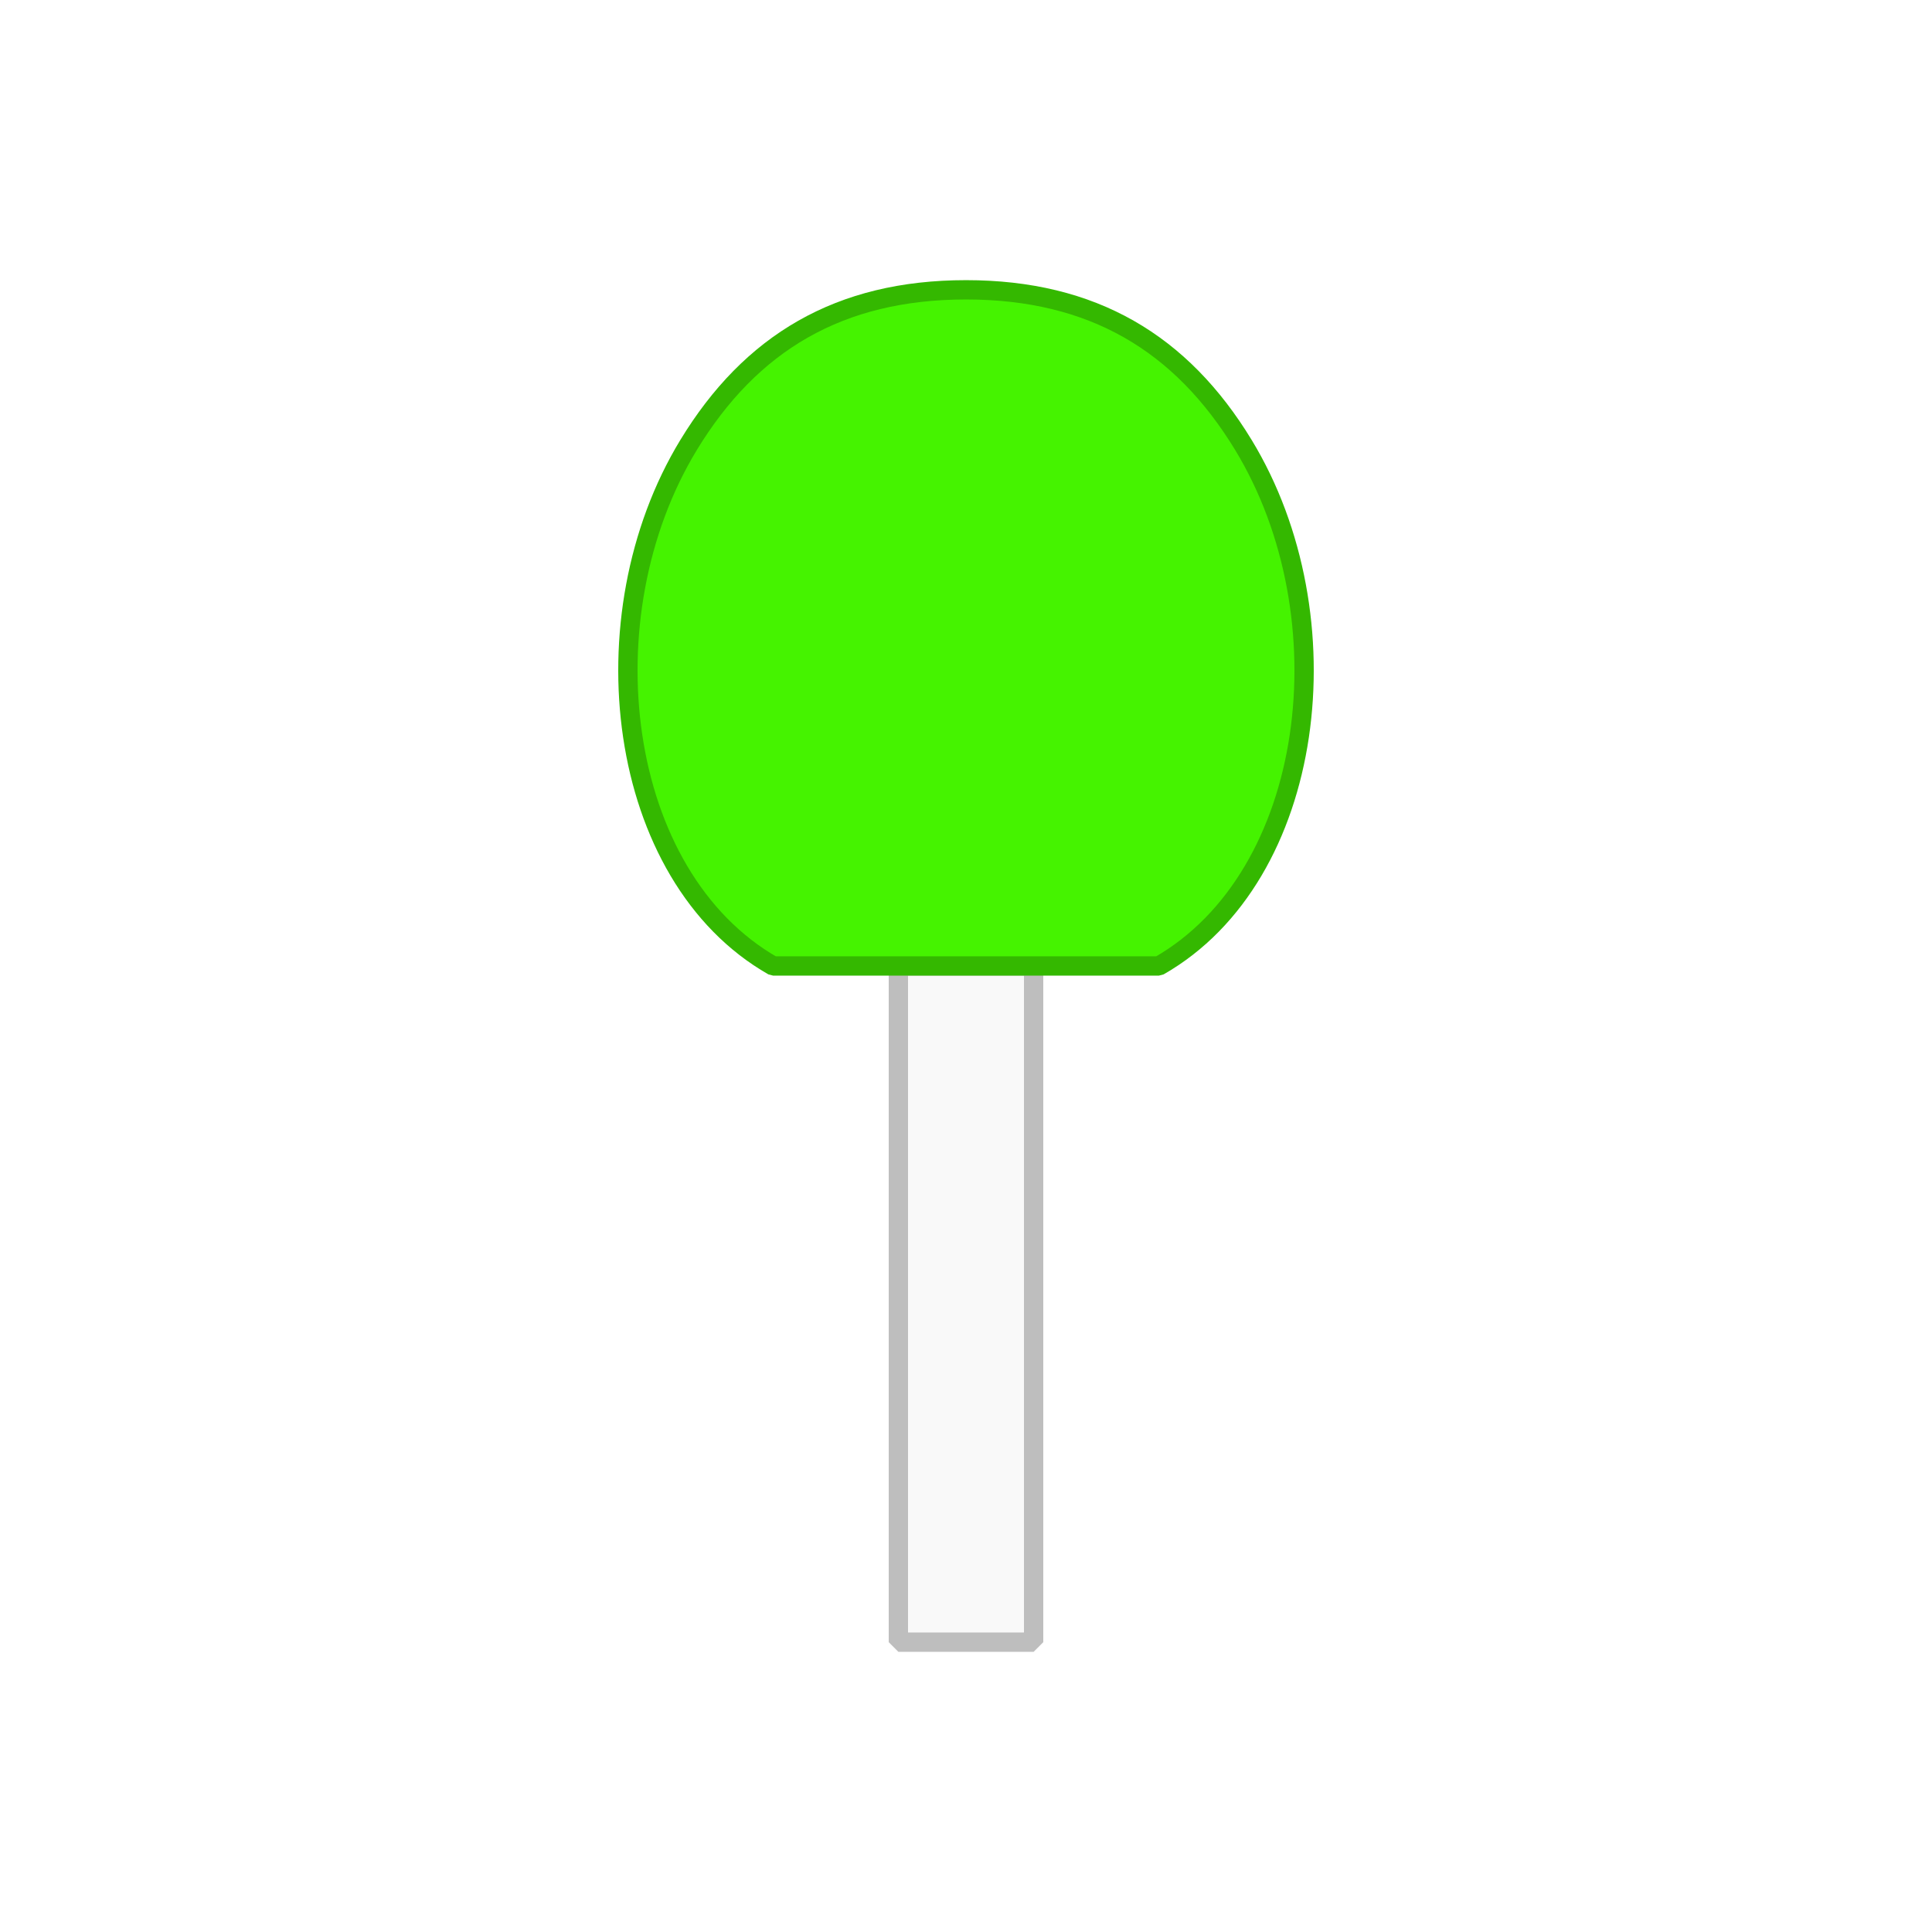
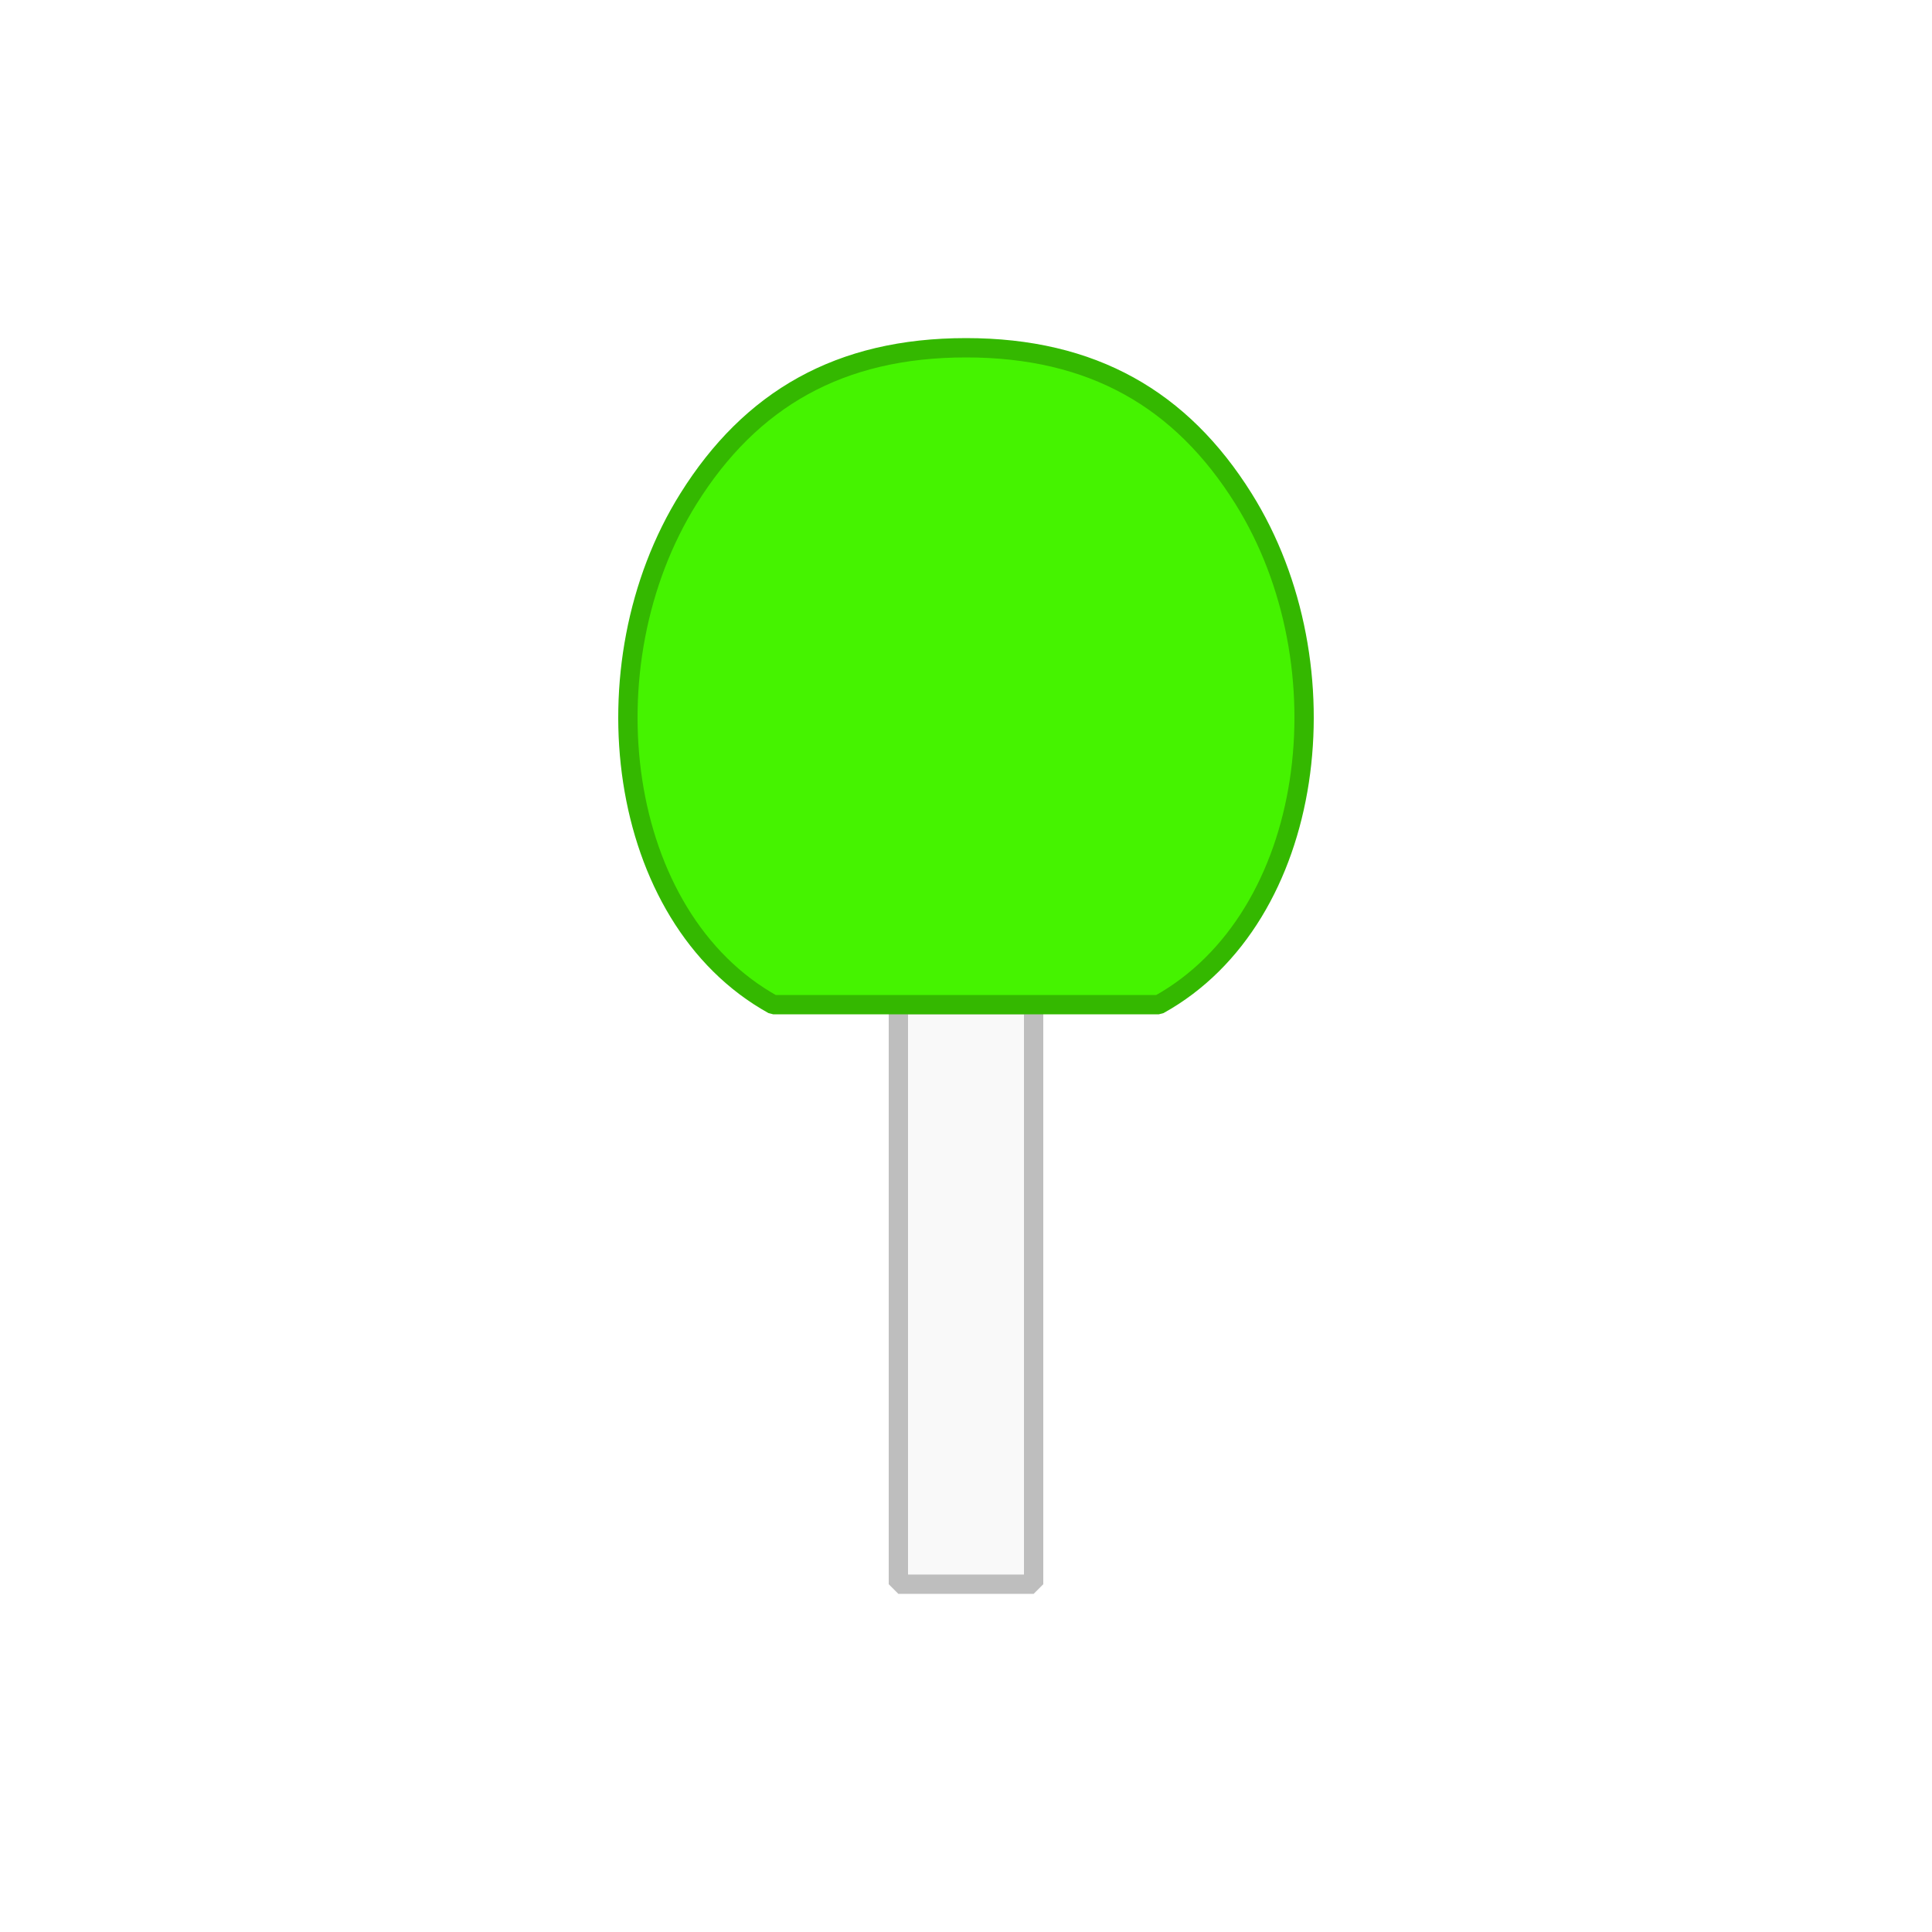
<svg xmlns="http://www.w3.org/2000/svg" width="240pt" height="240pt" viewBox="0 0 240 240">
  <defs />
-   <g id="group0" transform="translate(78, 36.00173)" fill="none">
-     <rect id="shape0" transform="translate(33.6, 83.99654)" fill="#f9f9f9" fill-rule="evenodd" stroke="#bebebe" stroke-width="2.4" stroke-linecap="square" stroke-linejoin="bevel" width="16.8" height="84" />
-     <path id="shape01" transform="matrix(-1 0 0 1 84.00001 -1.4210854715202e-14)" fill="#45f300" stroke="#34b800" stroke-width="2.4" stroke-linecap="square" stroke-linejoin="bevel" d="M18.046 83.996C-1.51 72.846 -5.425 40.587 7.541 19.272C15.25 6.601 26.26 -0.001 42 9.2396e-08C57.739 0.001 68.75 6.601 76.459 19.273C89.425 40.587 85.51 72.846 65.954 83.996Z" />
+   <g id="group0" transform="translate(78, 43.20053)" fill="none">
+     <rect id="shape0" transform="translate(33.6, 81.59894)" fill="#f9f9f9" fill-rule="evenodd" stroke="#bebebe" stroke-width="2.4" stroke-linecap="square" stroke-linejoin="bevel" width="16.8" height="72" />
+     <path id="shape01" transform="matrix(-1 0 0 1 84 0)" fill="#45f300" stroke="#34b800" stroke-width="2.4" stroke-linecap="square" stroke-linejoin="bevel" d="M18.046 81.6C-1.51 70.768 -5.425 39.429 7.541 18.723C15.25 6.412 26.26 -0.001 42 8.97598e-08C57.739 0.001 68.75 6.412 76.459 18.723C89.425 39.429 85.51 70.768 65.954 81.6Z" />
  </g>
</svg>
